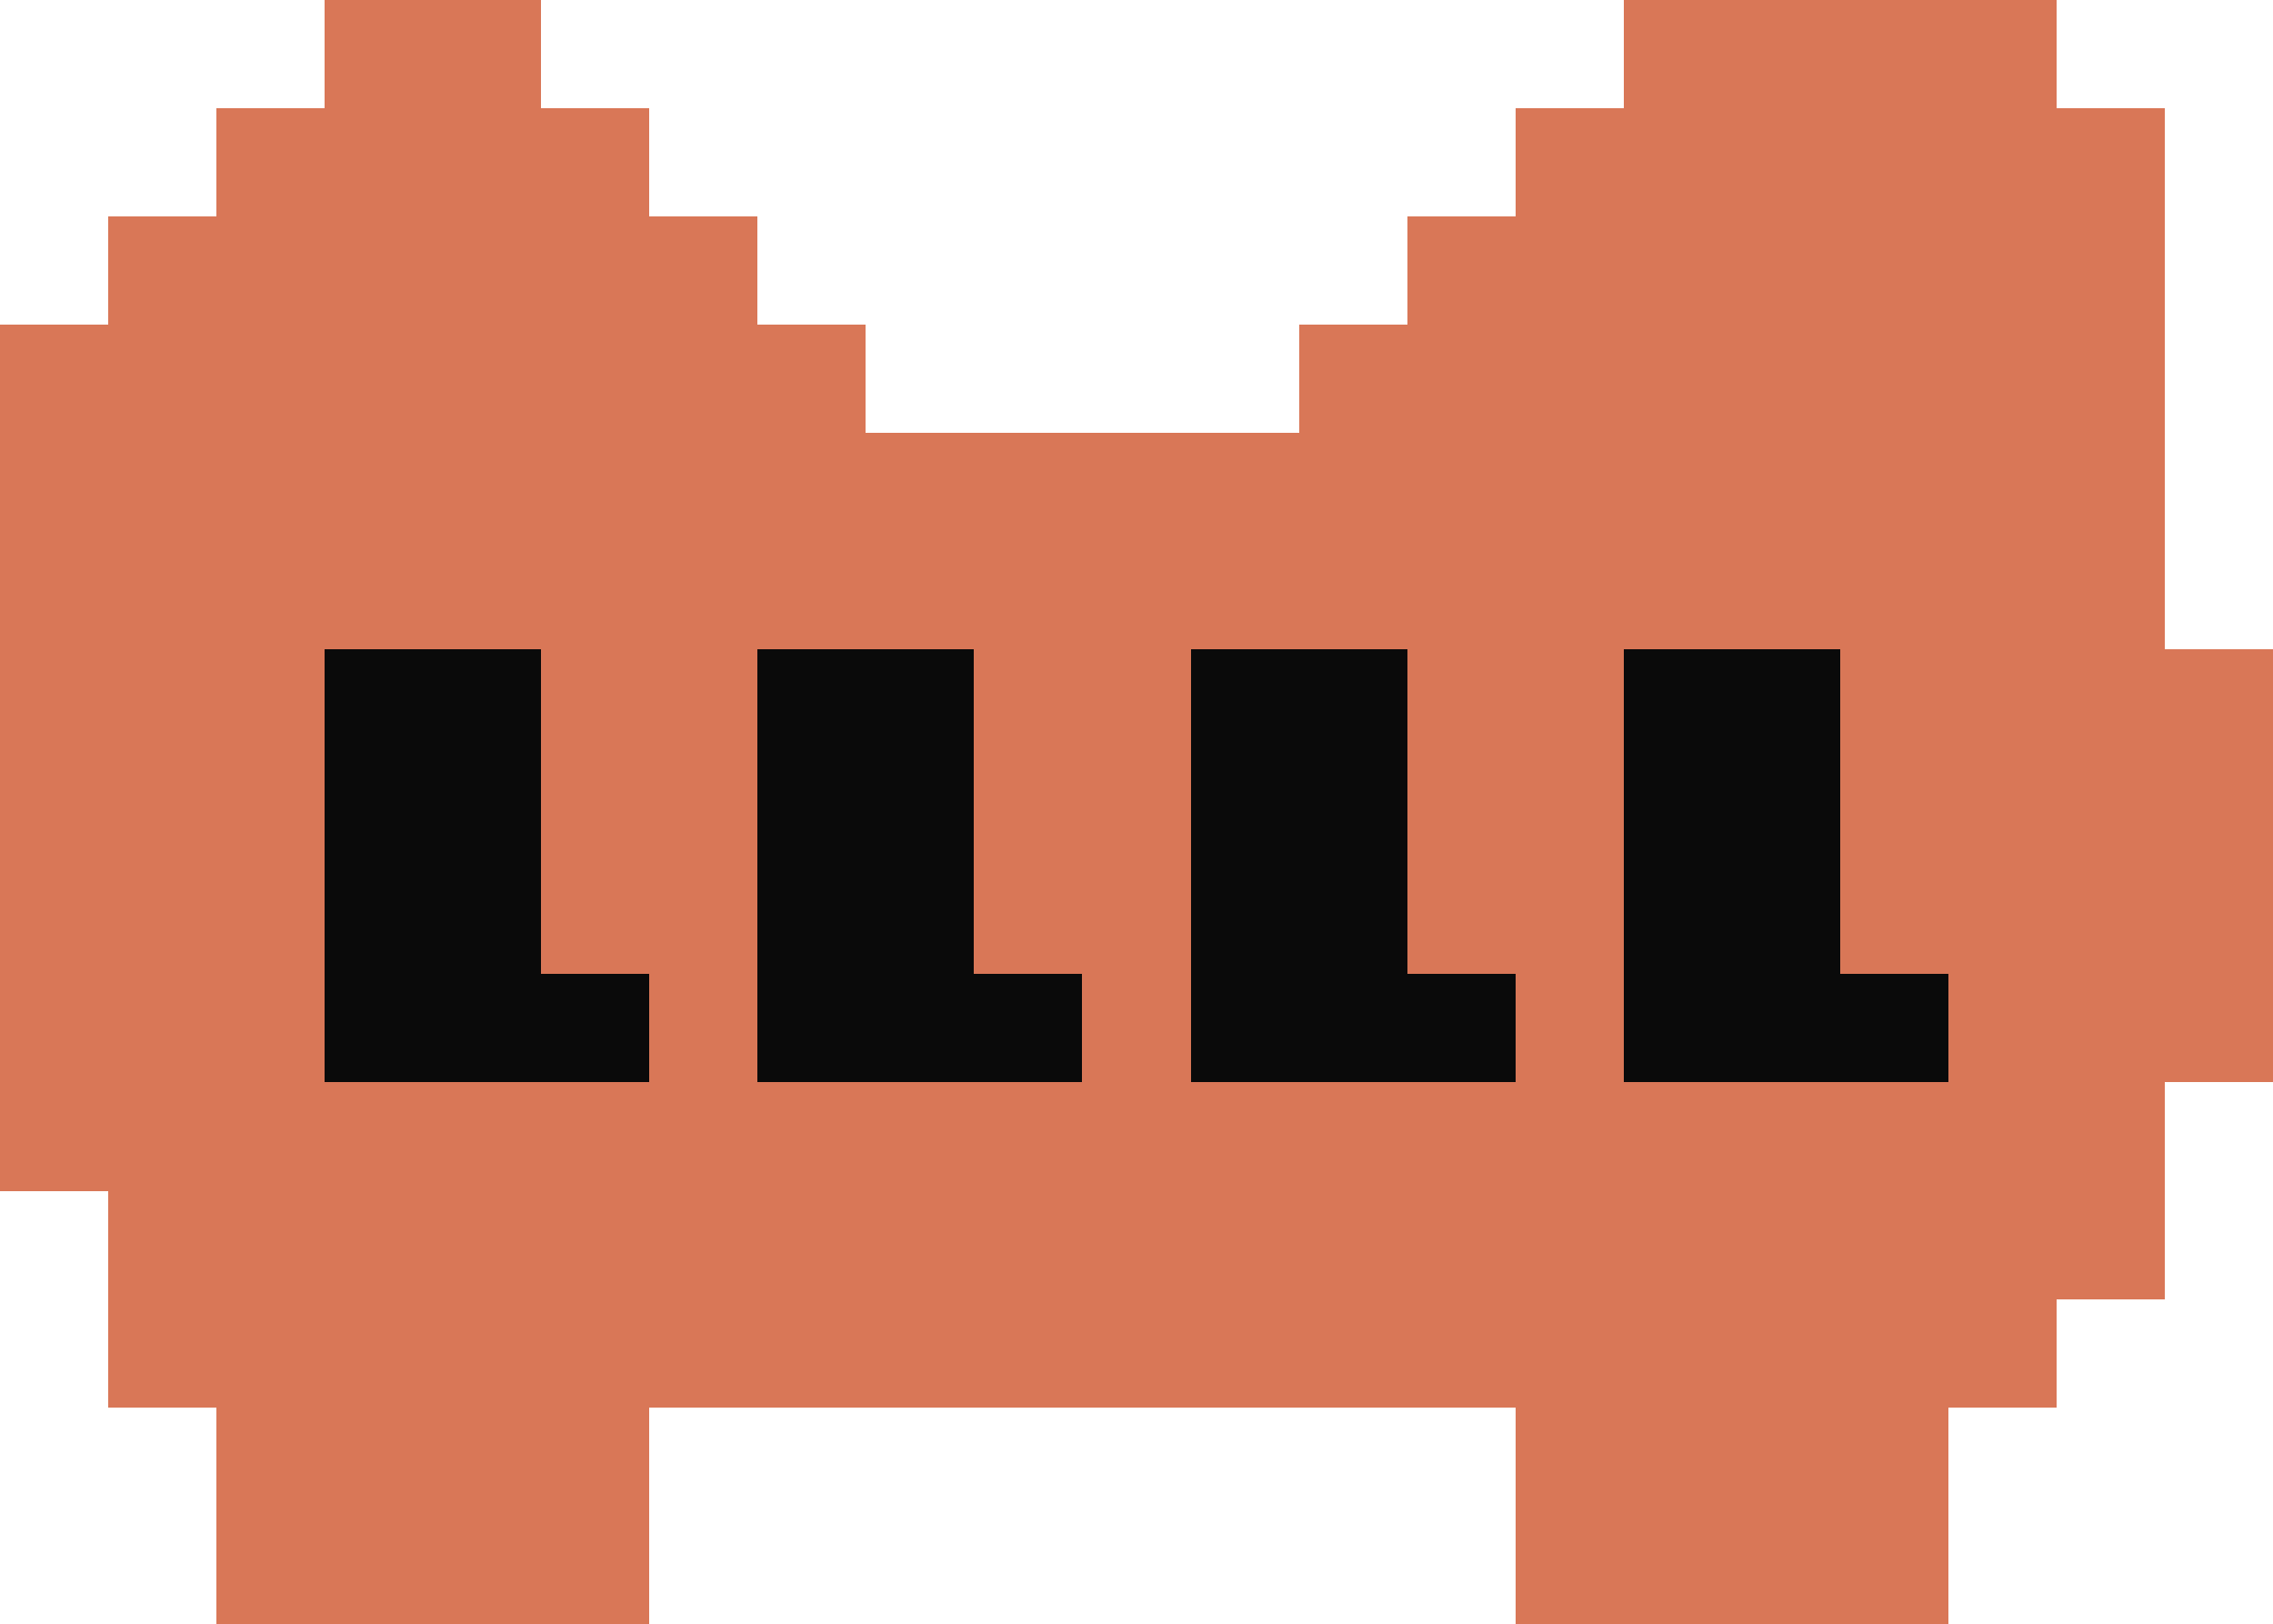
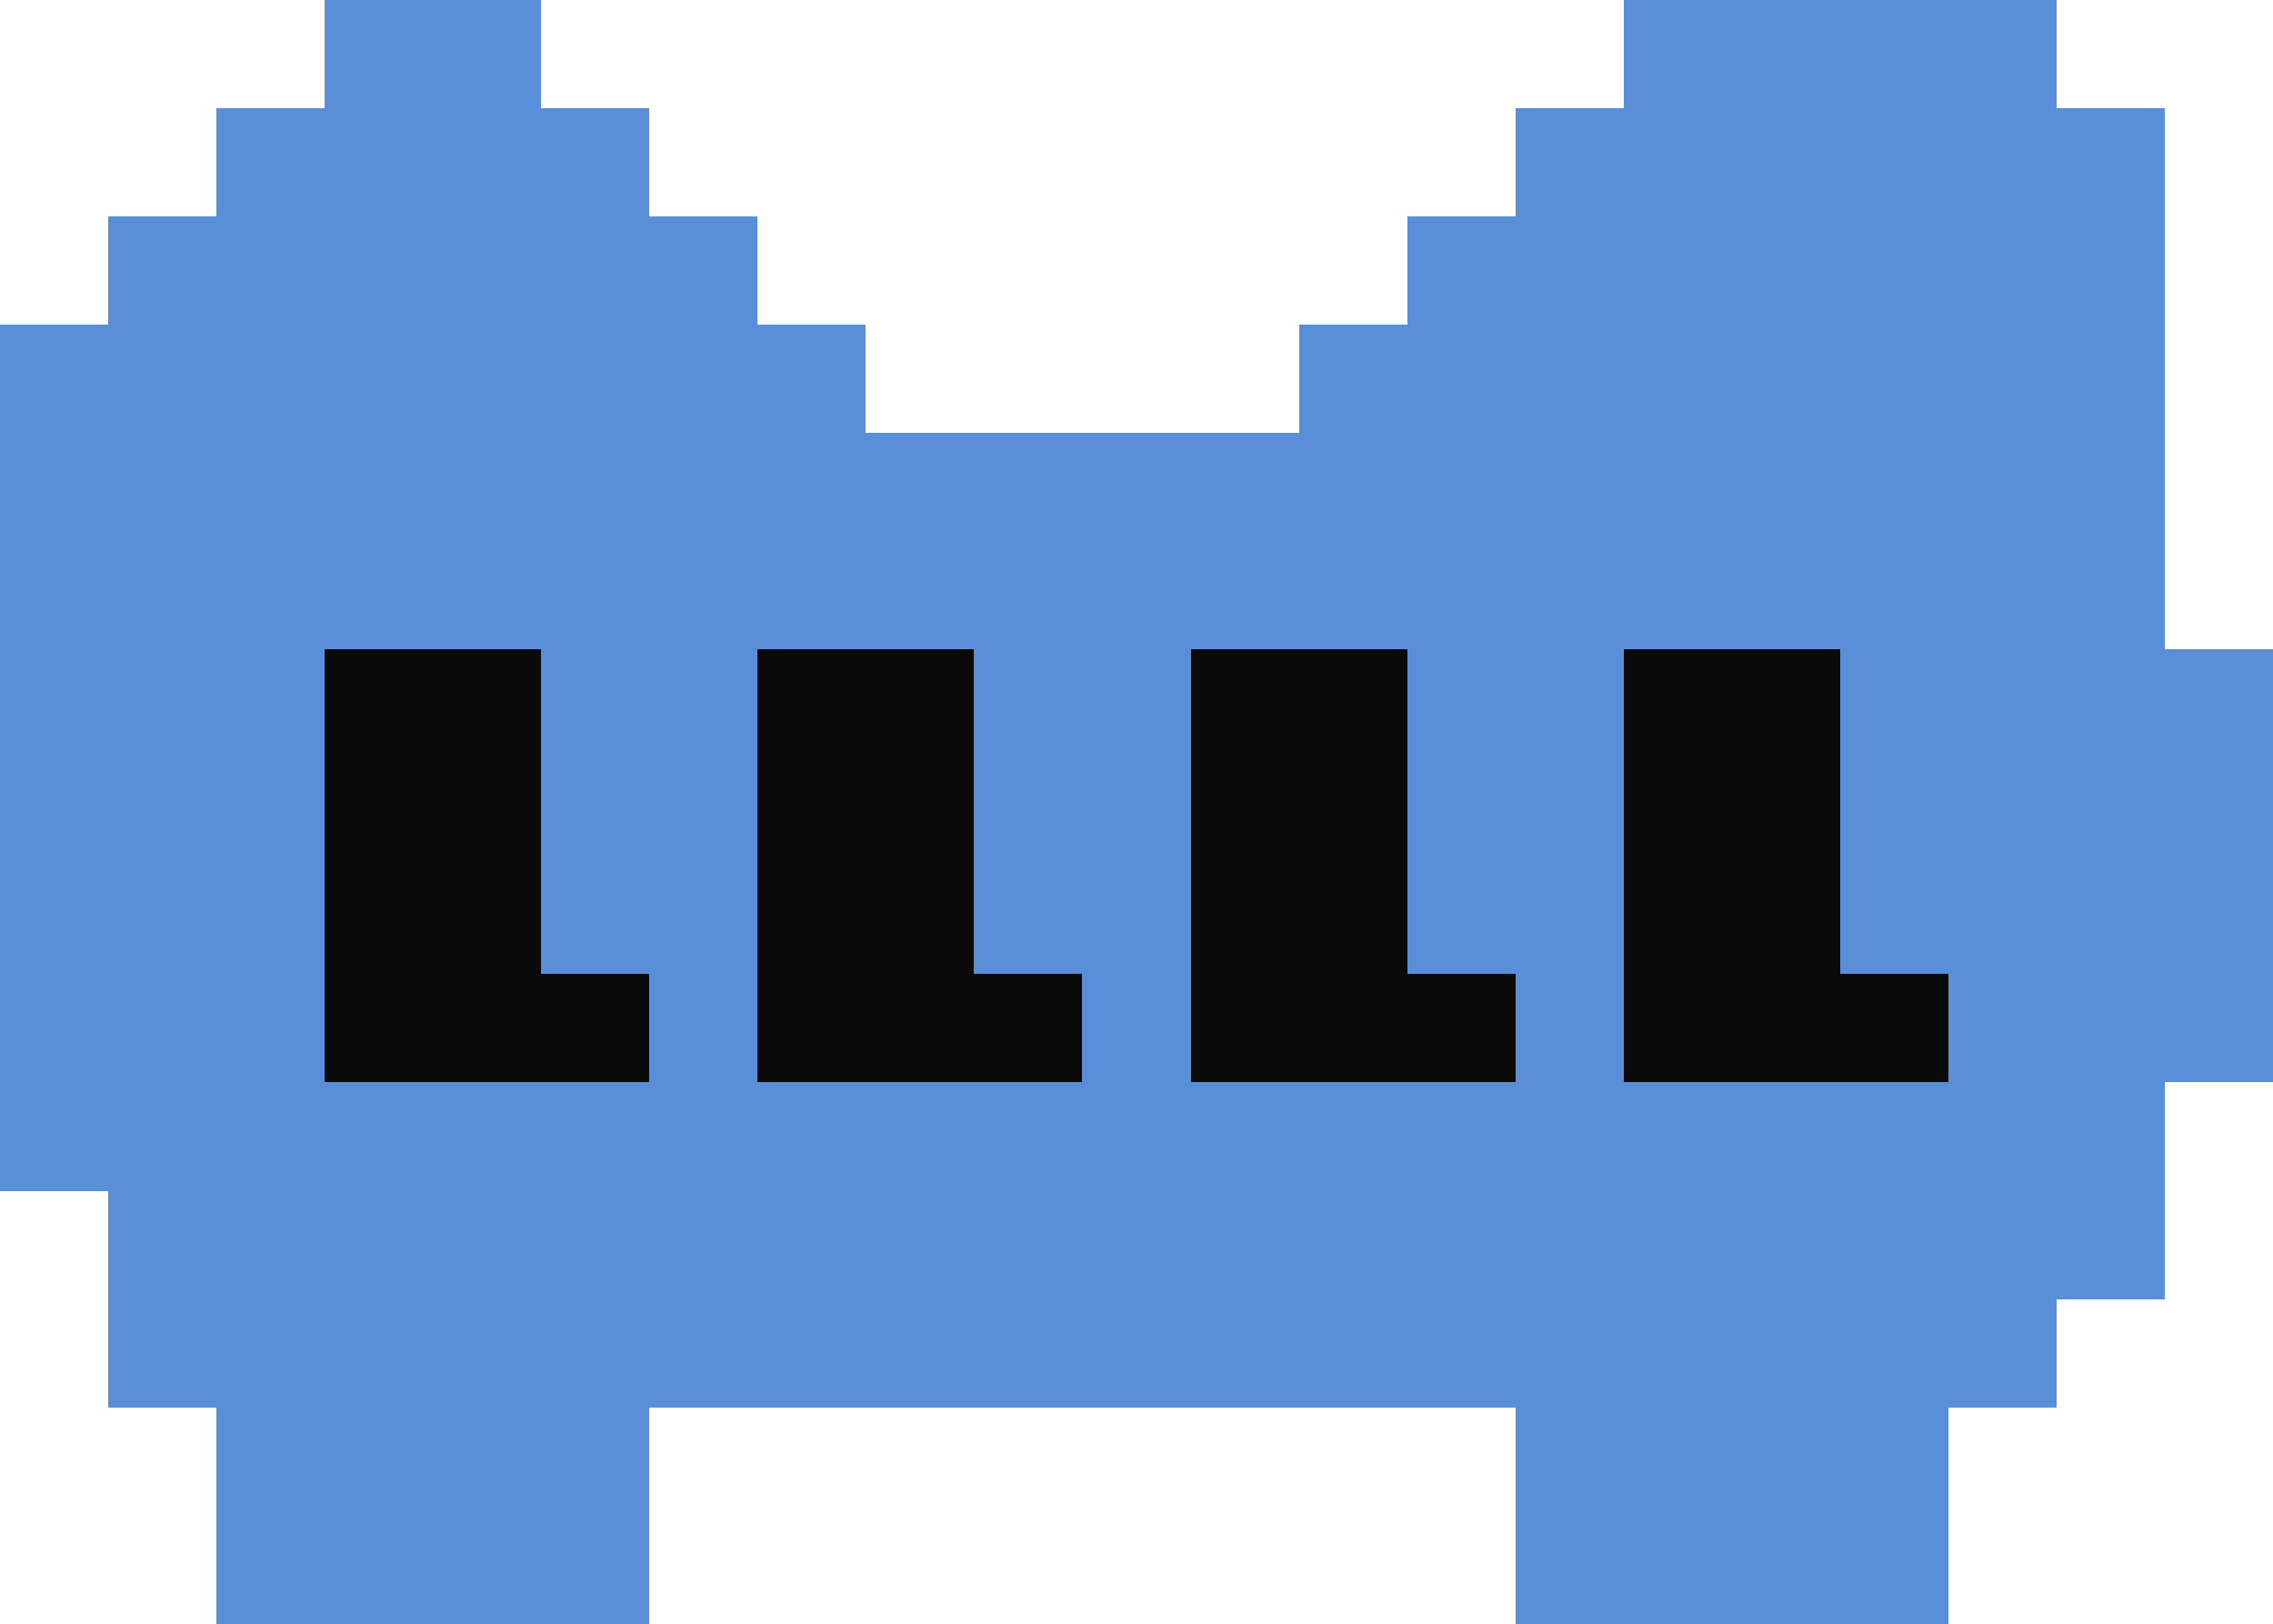
<svg xmlns="http://www.w3.org/2000/svg" width="672" height="480" viewBox="0 0 672 480" shape-rendering="crispEdges">
-   <rect x="96" y="0" width="64" height="32" fill="#d97757" />
-   <rect x="480" y="0" width="128" height="32" fill="#d97757" />
-   <rect x="64" y="32" width="128" height="32" fill="#d97757" />
-   <rect x="448" y="32" width="192" height="32" fill="#d97757" />
-   <rect x="32" y="64" width="192" height="32" fill="#d97757" />
-   <rect x="416" y="64" width="224" height="32" fill="#d97757" />
-   <rect x="0" y="96" width="256" height="32" fill="#d97757" />
-   <rect x="384" y="96" width="256" height="32" fill="#d97757" />
-   <rect x="0" y="128" width="640" height="32" fill="#d97757" />
-   <rect x="0" y="160" width="640" height="32" fill="#d97757" />
-   <rect x="0" y="192" width="96" height="32" fill="#d97757" />
+   <rect x="96" y="0" width="64" height="32" fill="#598ED9" />
+   <rect x="480" y="0" width="128" height="32" fill="#598ED9" />
+   <rect x="64" y="32" width="128" height="32" fill="#598ED9" />
+   <rect x="448" y="32" width="192" height="32" fill="#598ED9" />
+   <rect x="32" y="64" width="192" height="32" fill="#598ED9" />
+   <rect x="416" y="64" width="224" height="32" fill="#598ED9" />
+   <rect x="0" y="96" width="256" height="32" fill="#598ED9" />
+   <rect x="384" y="96" width="256" height="32" fill="#598ED9" />
+   <rect x="0" y="128" width="640" height="32" fill="#598ED9" />
+   <rect x="0" y="160" width="640" height="32" fill="#598ED9" />
+   <rect x="0" y="192" width="96" height="32" fill="#598ED9" />
  <rect x="96" y="192" width="64" height="32" fill="#0a0a0a" />
-   <rect x="160" y="192" width="64" height="32" fill="#d97757" />
+   <rect x="160" y="192" width="64" height="32" fill="#598ED9" />
  <rect x="224" y="192" width="64" height="32" fill="#0a0a0a" />
-   <rect x="288" y="192" width="64" height="32" fill="#d97757" />
+   <rect x="288" y="192" width="64" height="32" fill="#598ED9" />
  <rect x="352" y="192" width="64" height="32" fill="#0a0a0a" />
-   <rect x="416" y="192" width="64" height="32" fill="#d97757" />
+   <rect x="416" y="192" width="64" height="32" fill="#598ED9" />
  <rect x="480" y="192" width="64" height="32" fill="#0a0a0a" />
-   <rect x="544" y="192" width="128" height="32" fill="#d97757" />
-   <rect x="0" y="224" width="96" height="32" fill="#d97757" />
+   <rect x="544" y="192" width="128" height="32" fill="#598ED9" />
+   <rect x="0" y="224" width="96" height="32" fill="#598ED9" />
  <rect x="96" y="224" width="64" height="32" fill="#0a0a0a" />
-   <rect x="160" y="224" width="64" height="32" fill="#d97757" />
+   <rect x="160" y="224" width="64" height="32" fill="#598ED9" />
  <rect x="224" y="224" width="64" height="32" fill="#0a0a0a" />
-   <rect x="288" y="224" width="64" height="32" fill="#d97757" />
+   <rect x="288" y="224" width="64" height="32" fill="#598ED9" />
  <rect x="352" y="224" width="64" height="32" fill="#0a0a0a" />
-   <rect x="416" y="224" width="64" height="32" fill="#d97757" />
+   <rect x="416" y="224" width="64" height="32" fill="#598ED9" />
  <rect x="480" y="224" width="64" height="32" fill="#0a0a0a" />
-   <rect x="544" y="224" width="128" height="32" fill="#d97757" />
-   <rect x="0" y="256" width="96" height="32" fill="#d97757" />
+   <rect x="544" y="224" width="128" height="32" fill="#598ED9" />
+   <rect x="0" y="256" width="96" height="32" fill="#598ED9" />
  <rect x="96" y="256" width="64" height="32" fill="#0a0a0a" />
-   <rect x="160" y="256" width="64" height="32" fill="#d97757" />
+   <rect x="160" y="256" width="64" height="32" fill="#598ED9" />
  <rect x="224" y="256" width="64" height="32" fill="#0a0a0a" />
-   <rect x="288" y="256" width="64" height="32" fill="#d97757" />
+   <rect x="288" y="256" width="64" height="32" fill="#598ED9" />
  <rect x="352" y="256" width="64" height="32" fill="#0a0a0a" />
-   <rect x="416" y="256" width="64" height="32" fill="#d97757" />
+   <rect x="416" y="256" width="64" height="32" fill="#598ED9" />
  <rect x="480" y="256" width="64" height="32" fill="#0a0a0a" />
-   <rect x="544" y="256" width="128" height="32" fill="#d97757" />
-   <rect x="0" y="288" width="96" height="32" fill="#d97757" />
+   <rect x="544" y="256" width="128" height="32" fill="#598ED9" />
+   <rect x="0" y="288" width="96" height="32" fill="#598ED9" />
  <rect x="96" y="288" width="96" height="32" fill="#0a0a0a" />
-   <rect x="192" y="288" width="32" height="32" fill="#d97757" />
+   <rect x="192" y="288" width="32" height="32" fill="#598ED9" />
  <rect x="224" y="288" width="96" height="32" fill="#0a0a0a" />
-   <rect x="320" y="288" width="32" height="32" fill="#d97757" />
+   <rect x="320" y="288" width="32" height="32" fill="#598ED9" />
  <rect x="352" y="288" width="96" height="32" fill="#0a0a0a" />
-   <rect x="448" y="288" width="32" height="32" fill="#d97757" />
+   <rect x="448" y="288" width="32" height="32" fill="#598ED9" />
  <rect x="480" y="288" width="96" height="32" fill="#0a0a0a" />
-   <rect x="576" y="288" width="96" height="32" fill="#d97757" />
-   <rect x="0" y="320" width="640" height="32" fill="#d97757" />
-   <rect x="32" y="352" width="608" height="32" fill="#d97757" />
-   <rect x="32" y="384" width="576" height="32" fill="#d97757" />
-   <rect x="64" y="416" width="128" height="32" fill="#d97757" />
-   <rect x="448" y="416" width="128" height="32" fill="#d97757" />
-   <rect x="64" y="448" width="128" height="32" fill="#d97757" />
-   <rect x="448" y="448" width="128" height="32" fill="#d97757" />
+   <rect x="576" y="288" width="96" height="32" fill="#598ED9" />
+   <rect x="0" y="320" width="640" height="32" fill="#598ED9" />
+   <rect x="32" y="352" width="608" height="32" fill="#598ED9" />
+   <rect x="32" y="384" width="576" height="32" fill="#598ED9" />
+   <rect x="64" y="416" width="128" height="32" fill="#598ED9" />
+   <rect x="448" y="416" width="128" height="32" fill="#598ED9" />
+   <rect x="64" y="448" width="128" height="32" fill="#598ED9" />
+   <rect x="448" y="448" width="128" height="32" fill="#598ED9" />
</svg>
